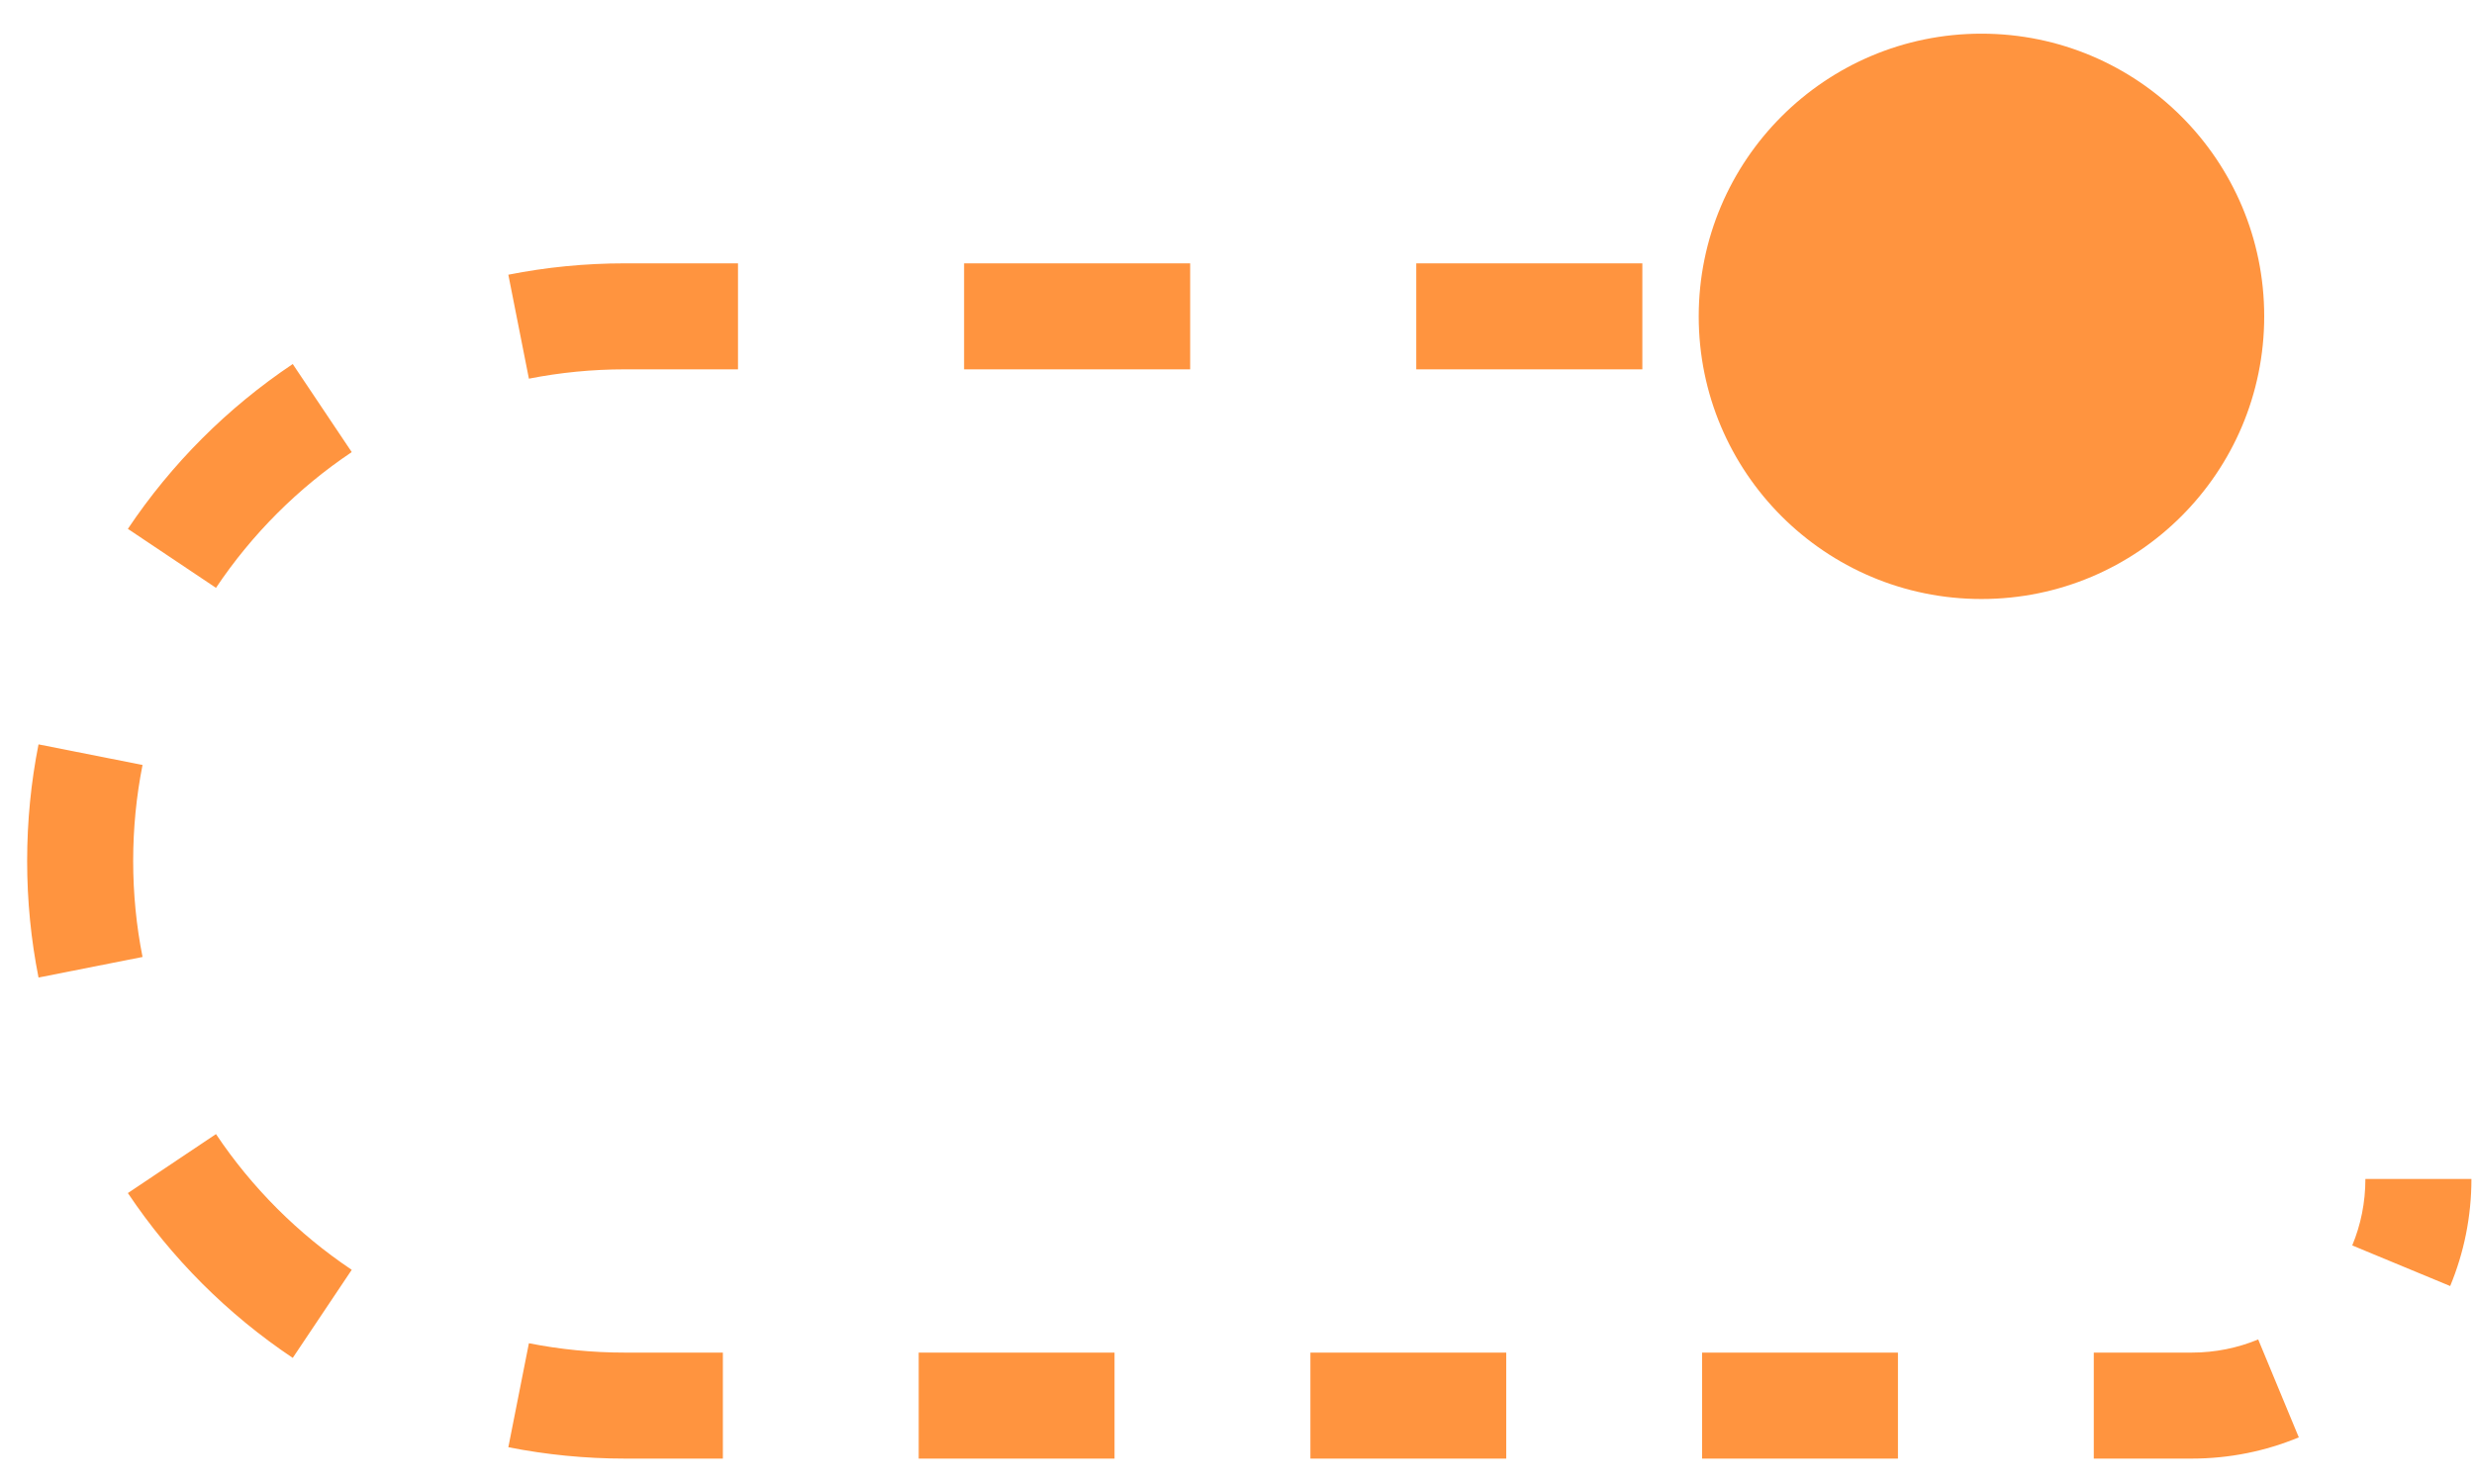
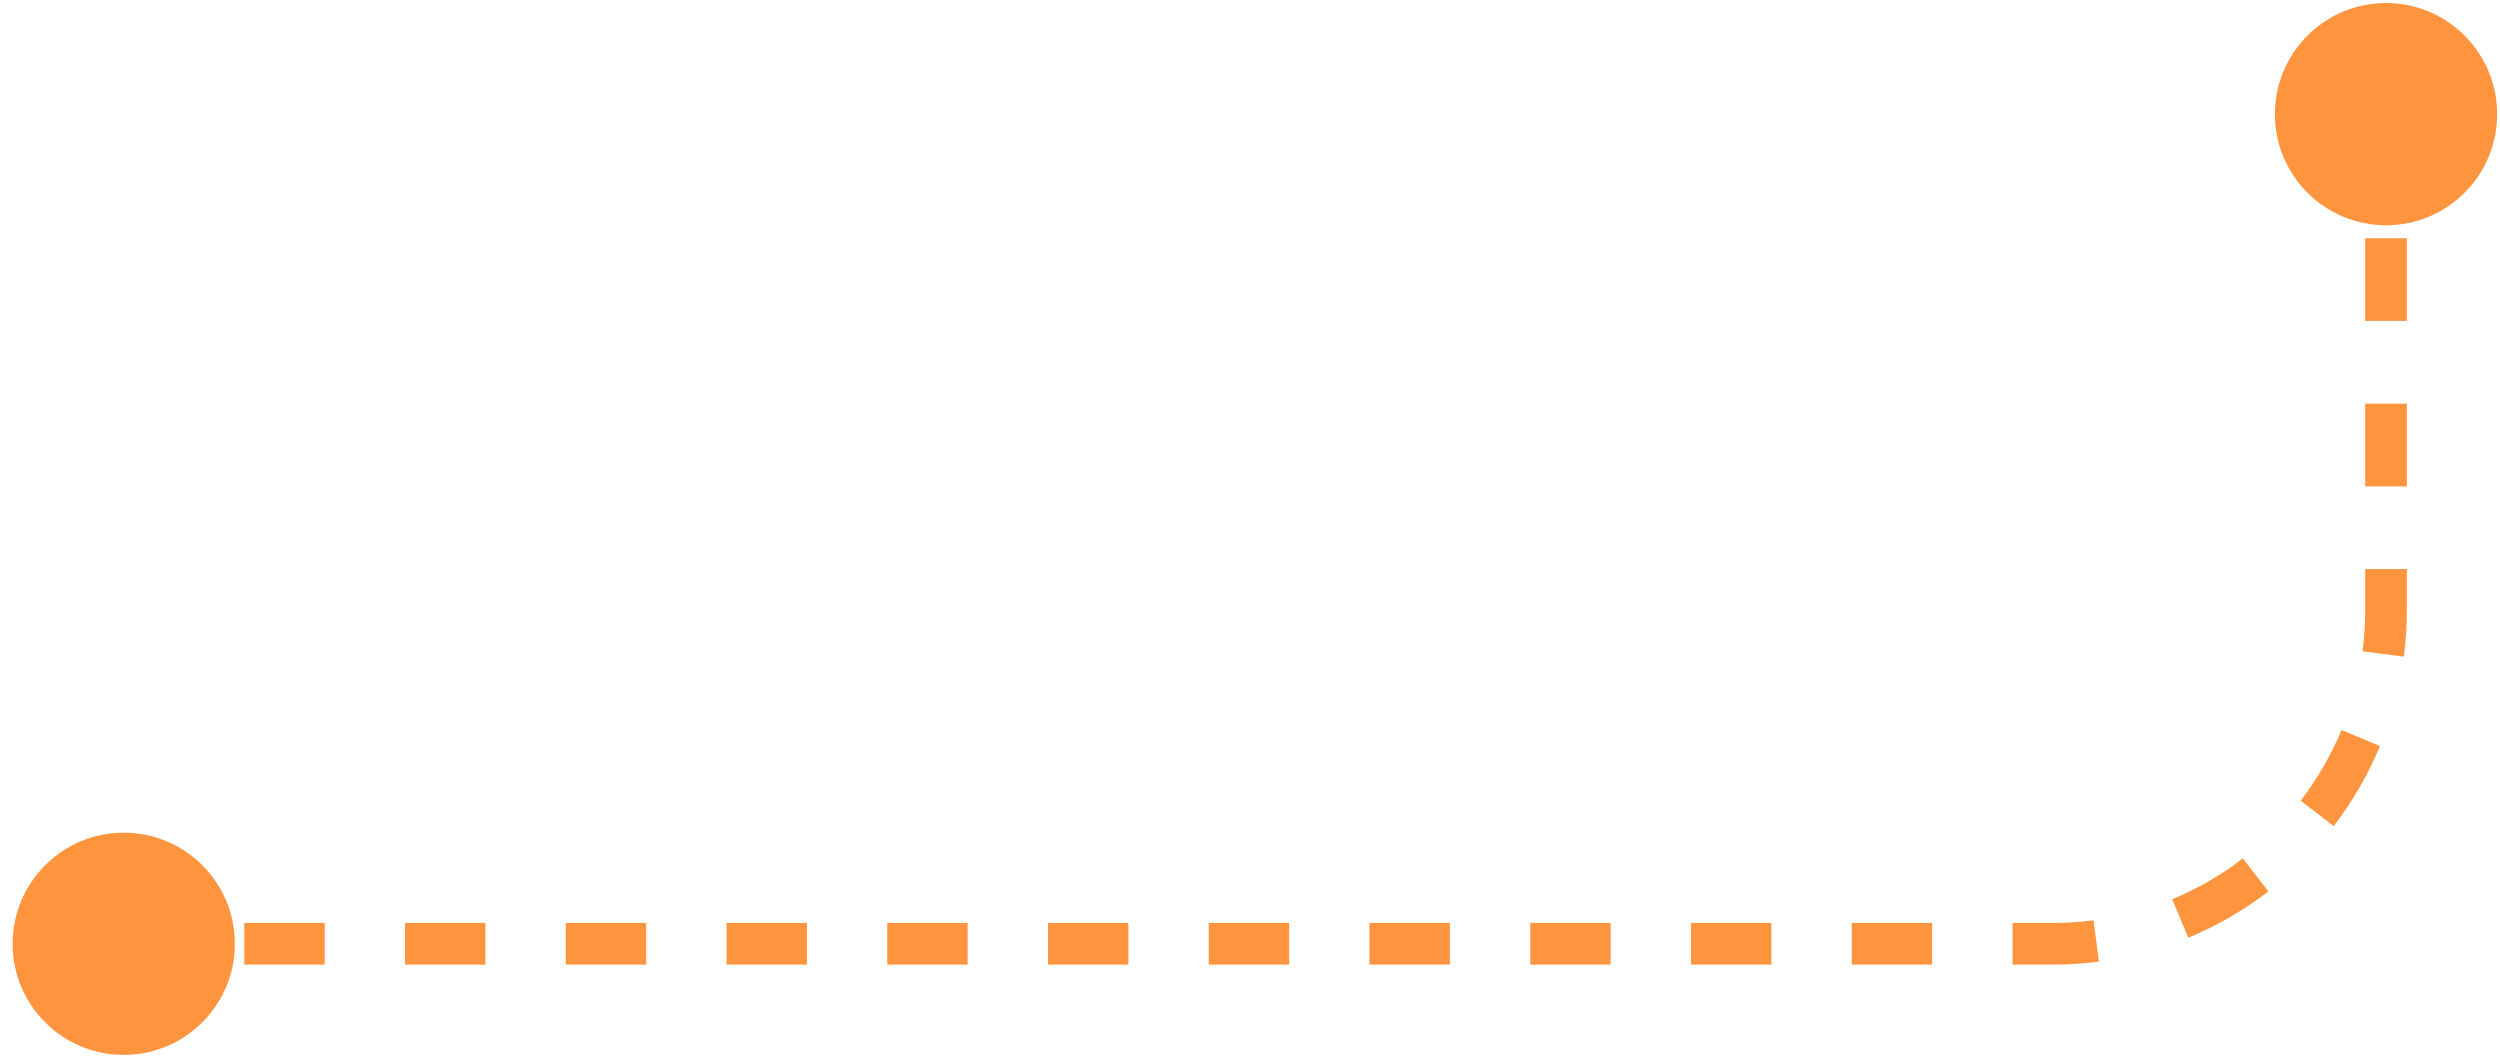
- <svg xmlns="http://www.w3.org/2000/svg" width="70" height="42" viewBox="0 0 70 42" fill="none">
-   <path d="M48.064 8.953C48.064 13.371 51.646 16.953 56.064 16.953C60.483 16.953 64.064 13.371 64.064 8.953C64.064 4.534 60.483 0.953 56.064 0.953C51.646 0.953 48.064 4.534 48.064 8.953ZM56.064 7.453H52.866V10.453H56.064V7.453ZM46.469 7.453H40.072V10.453H46.469V7.453ZM33.675 7.453H27.278V10.453H33.675V7.453ZM20.881 7.453H17.682V10.453H20.881V7.453ZM17.682 7.453C16.554 7.453 15.451 7.563 14.383 7.775L14.965 10.717C15.842 10.544 16.751 10.453 17.682 10.453V7.453ZM8.283 10.303C6.439 11.537 4.852 13.124 3.618 14.968L6.111 16.637C7.127 15.119 8.434 13.812 9.952 12.795L8.283 10.303ZM1.09 21.067C0.878 22.136 0.768 23.239 0.768 24.367H3.768C3.768 23.436 3.859 22.527 4.033 21.65L1.09 21.067ZM0.768 24.367C0.768 25.495 0.878 26.598 1.09 27.666L4.033 27.084C3.859 26.206 3.768 25.298 3.768 24.367H0.768ZM3.618 33.766C4.852 35.61 6.439 37.197 8.283 38.431L9.952 35.938C8.434 34.922 7.127 33.615 6.111 32.097L3.618 33.766ZM14.383 40.959C15.451 41.17 16.554 41.281 17.682 41.281V38.281C16.751 38.281 15.842 38.19 14.965 38.016L14.383 40.959ZM17.682 41.281H20.453V38.281H17.682V41.281ZM25.994 41.281H31.535V38.281H25.994V41.281ZM37.077 41.281H42.618V38.281H37.077V41.281ZM48.16 41.281H53.701V38.281H48.16V41.281ZM59.242 41.281H62.013V38.281H59.242V41.281ZM62.013 41.281C63.084 41.281 64.108 41.068 65.043 40.68L63.894 37.909C63.317 38.148 62.682 38.281 62.013 38.281V41.281ZM69.326 36.397C69.714 35.461 69.927 34.437 69.927 33.367H66.927C66.927 34.036 66.795 34.67 66.555 35.248L69.326 36.397Z" fill="#FF943F" />
+ <svg xmlns="http://www.w3.org/2000/svg" width="180" height="76" viewBox="0 0 180 76" fill="none">
+   <path d="M0.909 67.953C0.909 72.371 4.491 75.953 8.909 75.953C13.327 75.953 16.909 72.371 16.909 67.953C16.909 63.534 13.327 59.953 8.909 59.953C4.491 59.953 0.909 63.534 0.909 67.953ZM163.794 8.219C163.794 12.637 167.376 16.219 171.794 16.219C176.212 16.219 179.794 12.637 179.794 8.219C179.794 3.801 176.212 0.219 171.794 0.219C167.376 0.219 163.794 3.801 163.794 8.219ZM8.909 69.453H11.802V66.453H8.909V69.453ZM17.589 69.453H23.376V66.453H17.589V69.453ZM29.163 69.453H34.95V66.453H29.163V69.453ZM40.737 69.453H46.524V66.453H40.737V69.453ZM52.31 69.453H58.097V66.453H52.31V69.453ZM63.884 69.453H69.671V66.453H63.884V69.453ZM75.458 69.453H81.245V66.453H75.458V69.453ZM87.032 69.453H92.819V66.453H87.032V69.453ZM98.606 69.453H104.392V66.453H98.606V69.453ZM110.179 69.453H115.966V66.453H110.179V69.453ZM121.753 69.453H127.54V66.453H121.753V69.453ZM133.327 69.453H139.114V66.453H133.327V69.453ZM144.9 69.453H147.794V66.453H144.9V69.453ZM147.794 69.453C148.921 69.453 150.032 69.379 151.123 69.237L150.734 66.263C149.773 66.388 148.791 66.453 147.794 66.453V69.453ZM157.555 67.517C159.629 66.657 161.564 65.532 163.319 64.184L161.491 61.805C159.942 62.995 158.235 63.988 156.406 64.746L157.555 67.517ZM168.025 59.477C169.373 57.723 170.498 55.788 171.358 53.714L168.587 52.565C167.829 54.393 166.836 56.101 165.646 57.65L168.025 59.477ZM173.078 47.281C173.221 46.191 173.294 45.08 173.294 43.953H170.294C170.294 44.95 170.229 45.932 170.104 46.893L173.078 47.281ZM173.294 43.953V40.975H170.294V43.953H173.294ZM173.294 35.019V29.064H170.294V35.019H173.294ZM173.294 23.108V17.153H170.294V23.108H173.294ZM173.294 11.197V8.219H170.294V11.197H173.294Z" fill="#FF943F" />
</svg>
